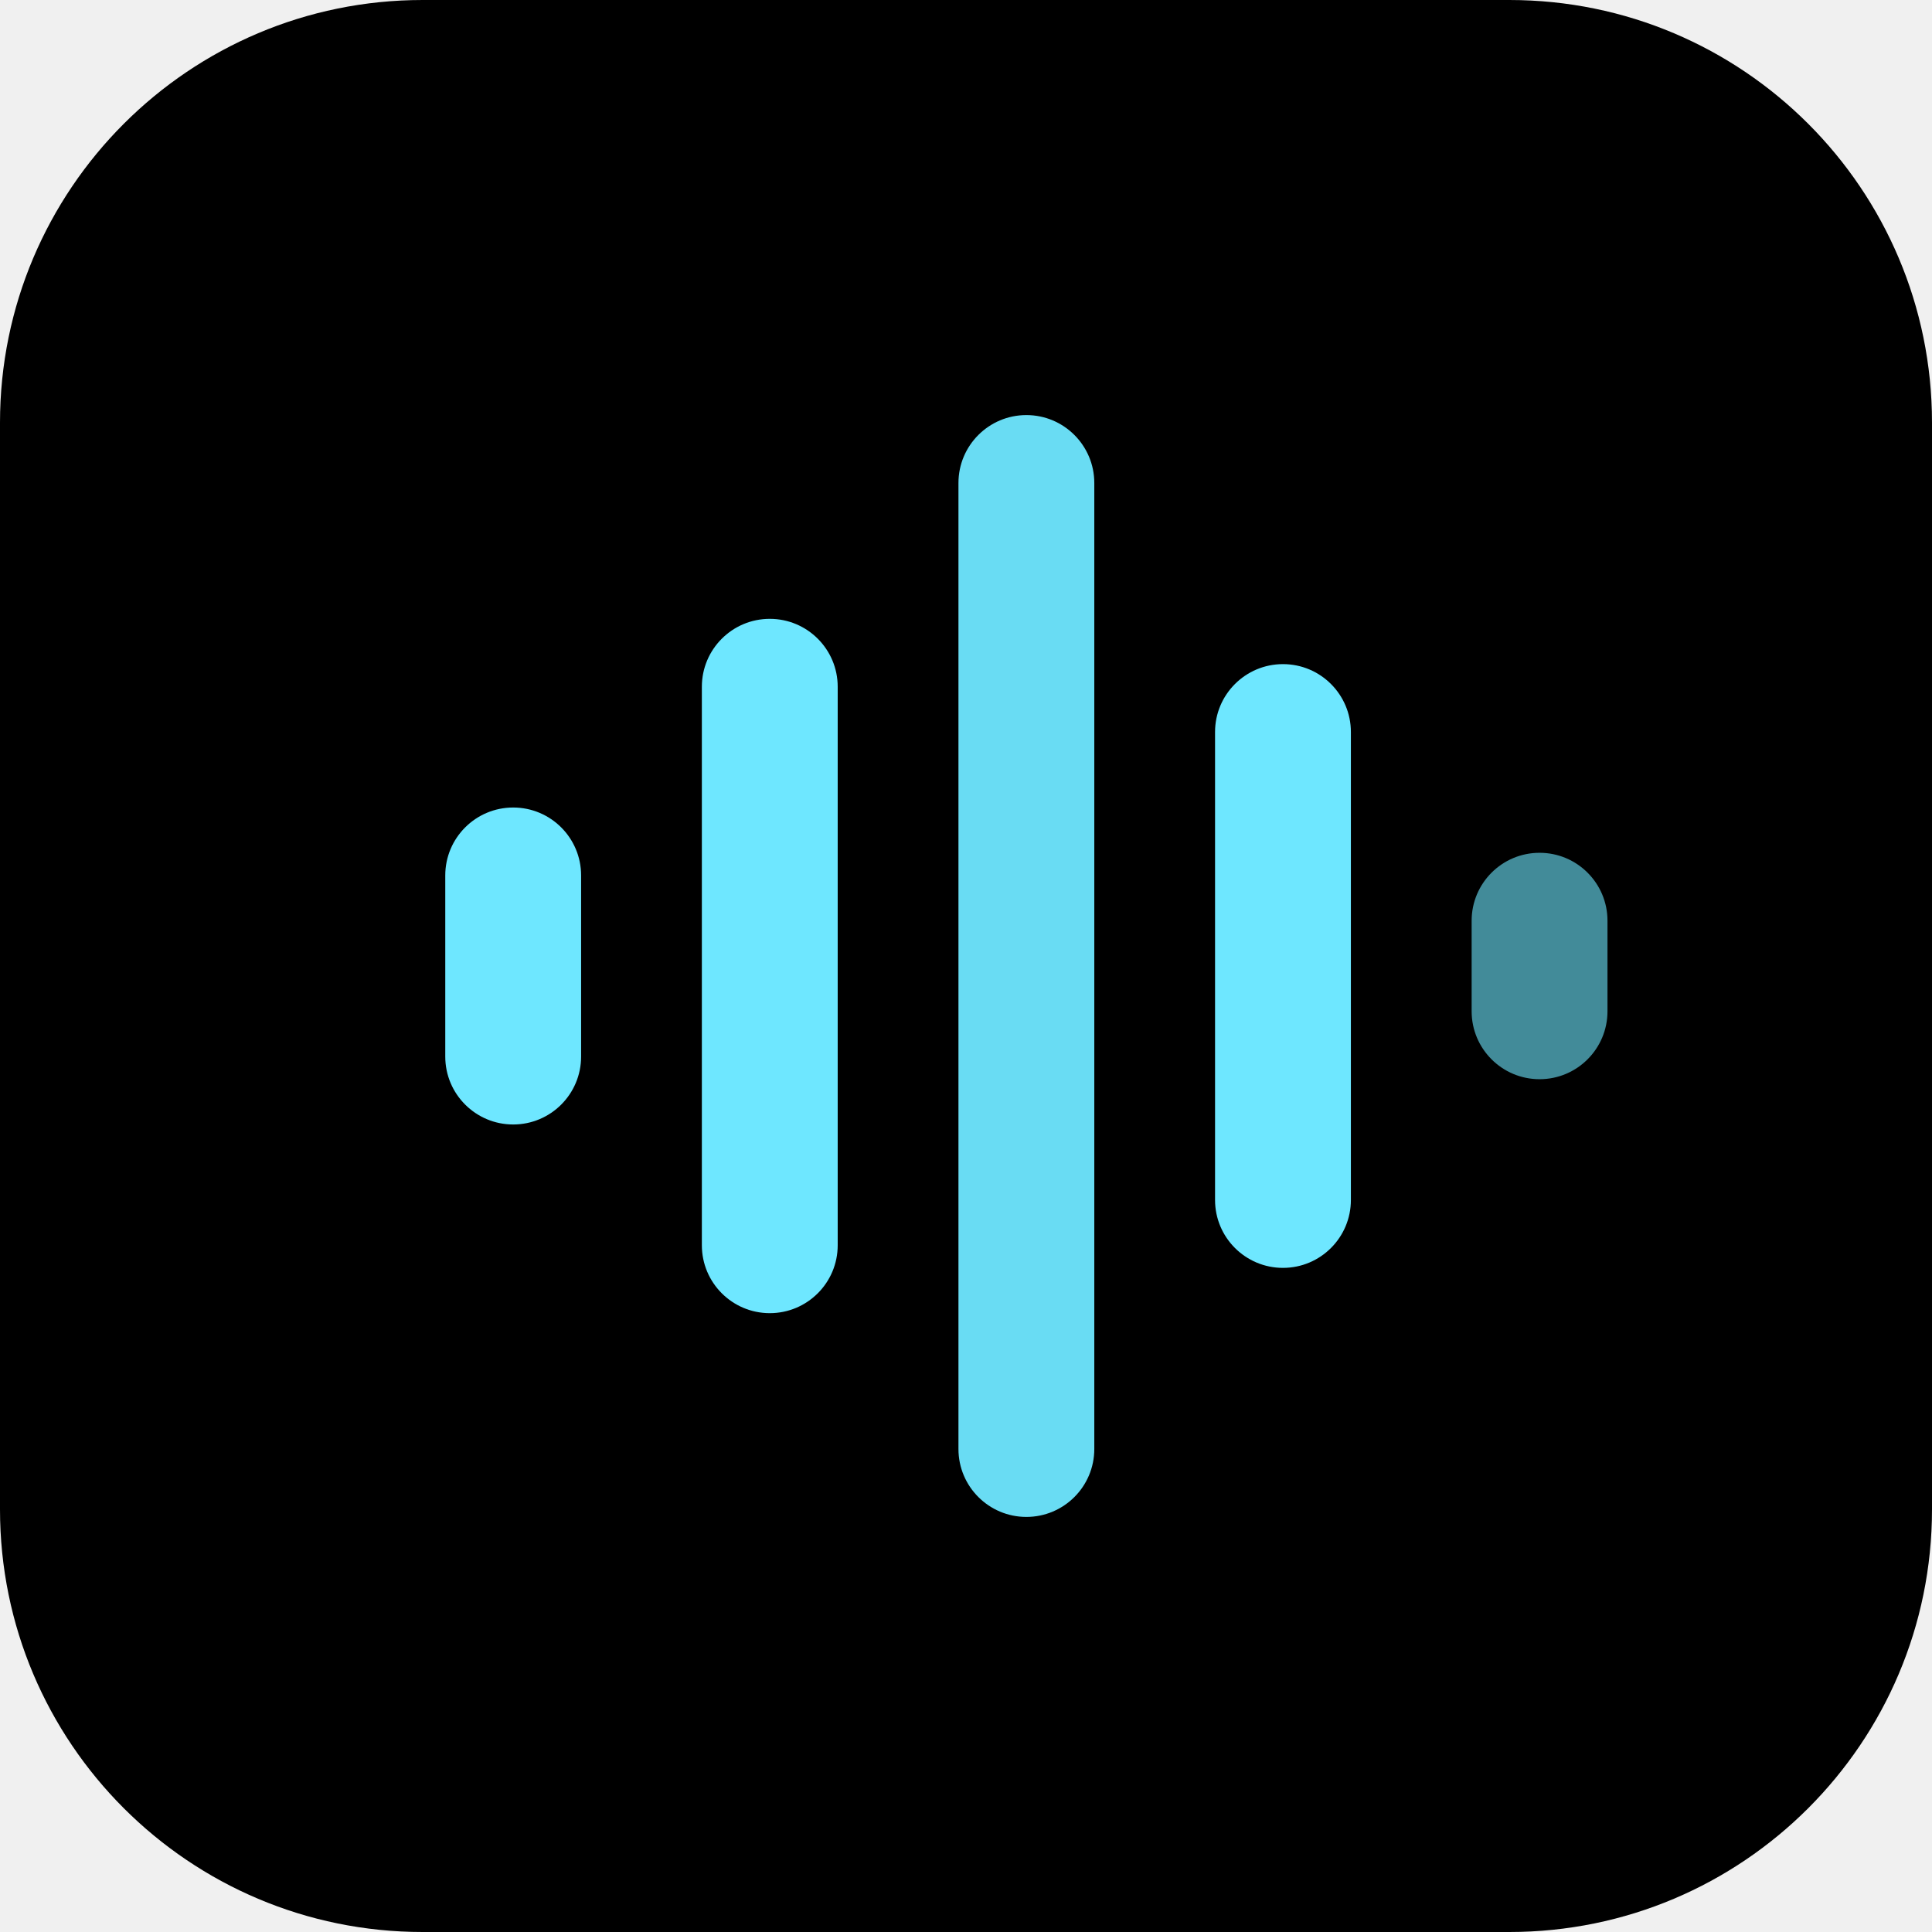
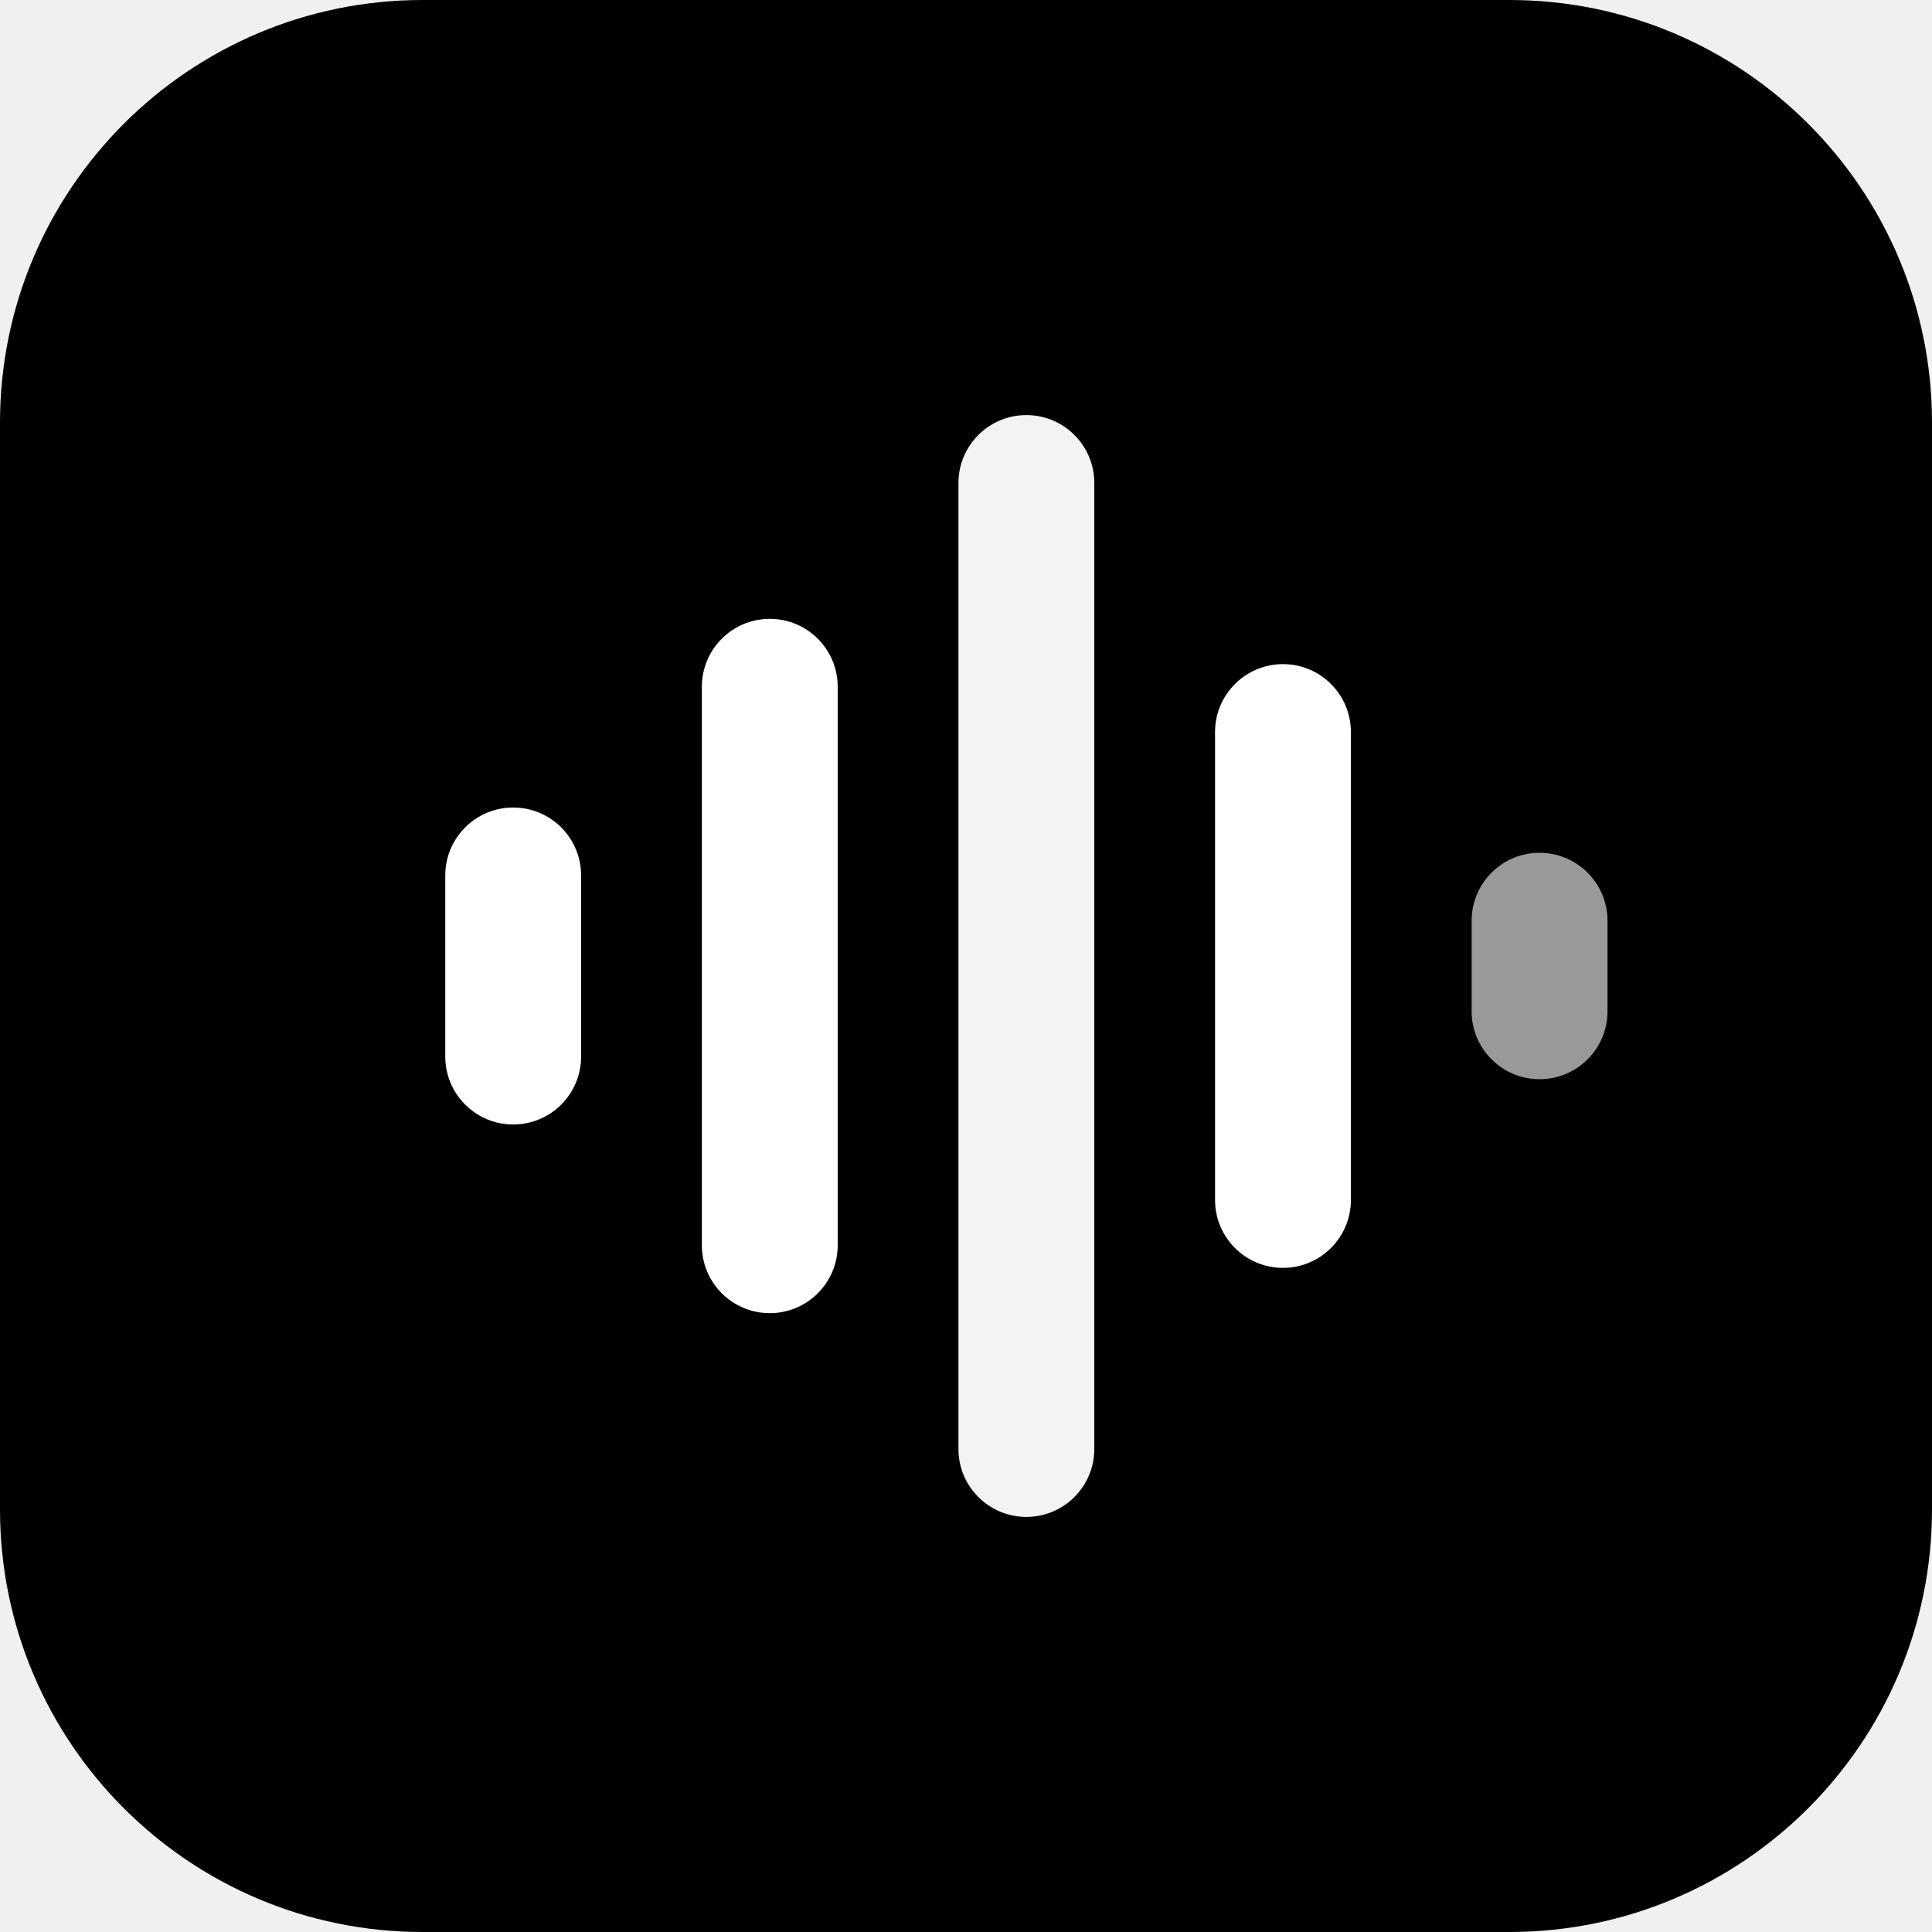
<svg xmlns="http://www.w3.org/2000/svg" viewBox="0 0 512 512">
  <rect width="512" height="512" rx="112" fill="#000" />
-   <g fill="#6EE7FF">
+   <g fill="#FFFFFF">
    <rect x="118" y="214" width="36" height="84" rx="18" />
    <rect x="186" y="164" width="36" height="184" rx="18" />
    <rect x="254" y="110" width="36" height="292" rx="18" opacity=".95" />
    <rect x="322" y="176" width="36" height="160" rx="18" />
    <rect x="390" y="226" width="36" height="60" rx="18" opacity=".6" />
  </g>
</svg>
